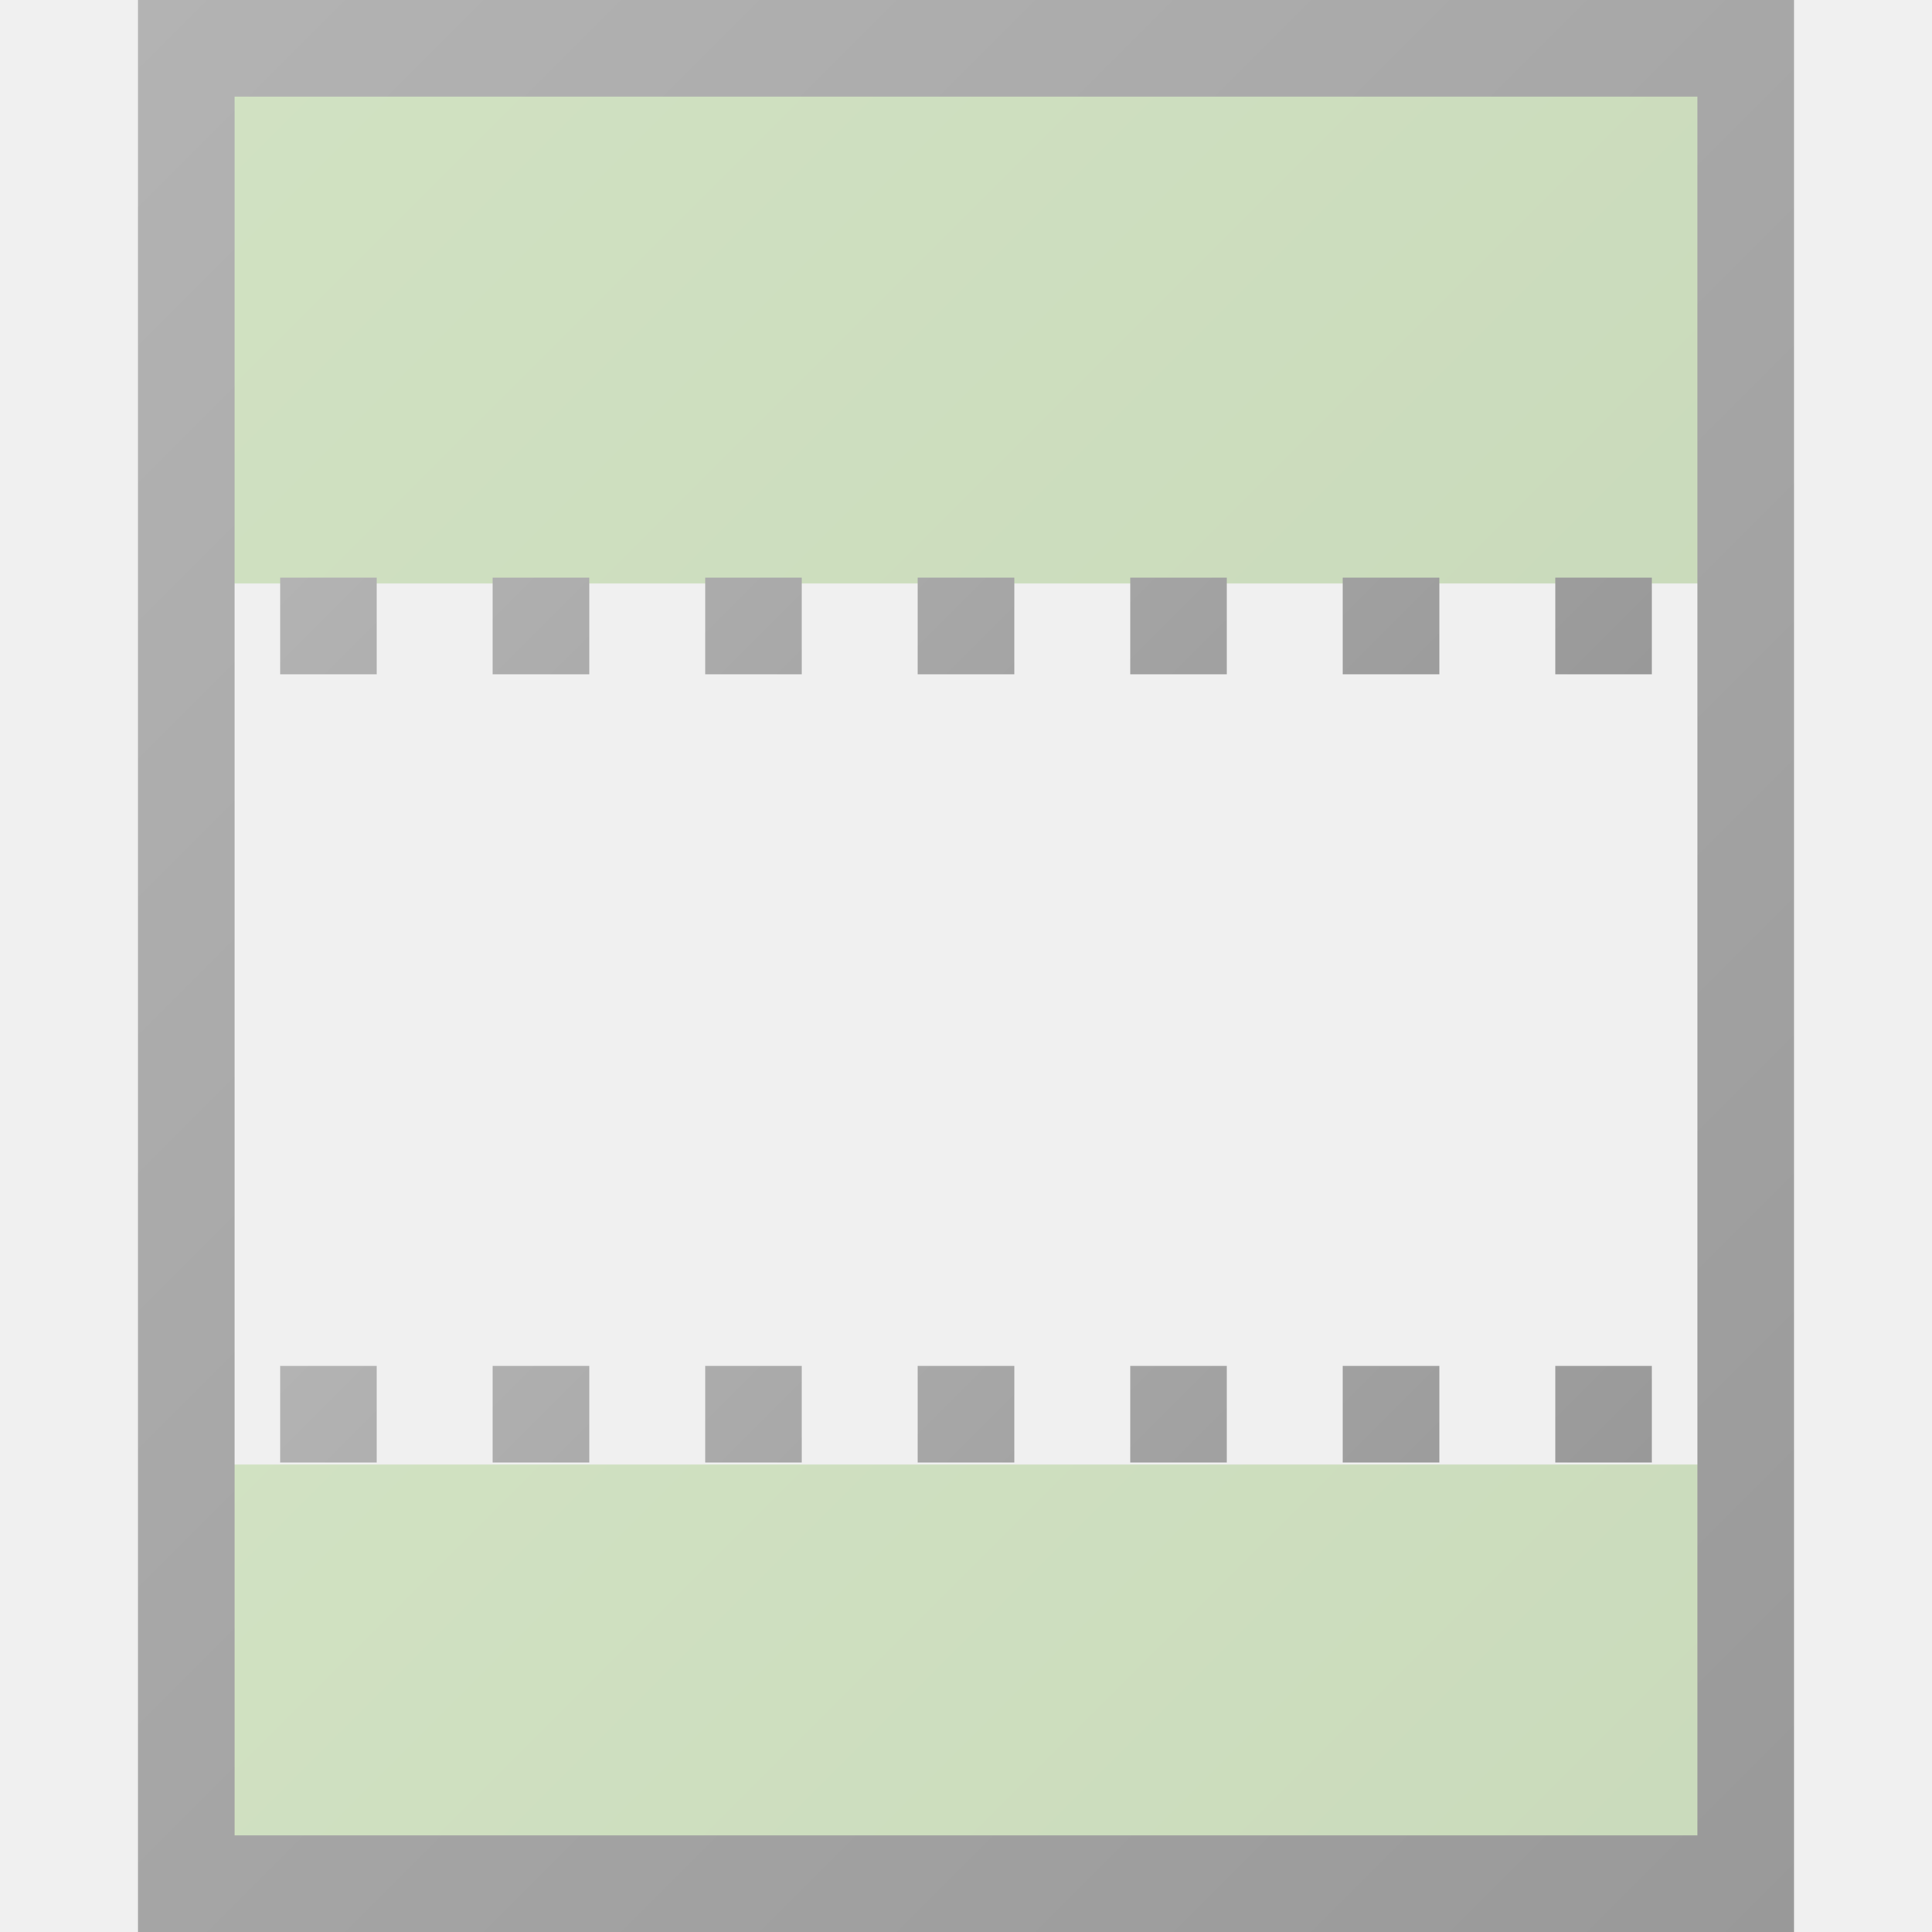
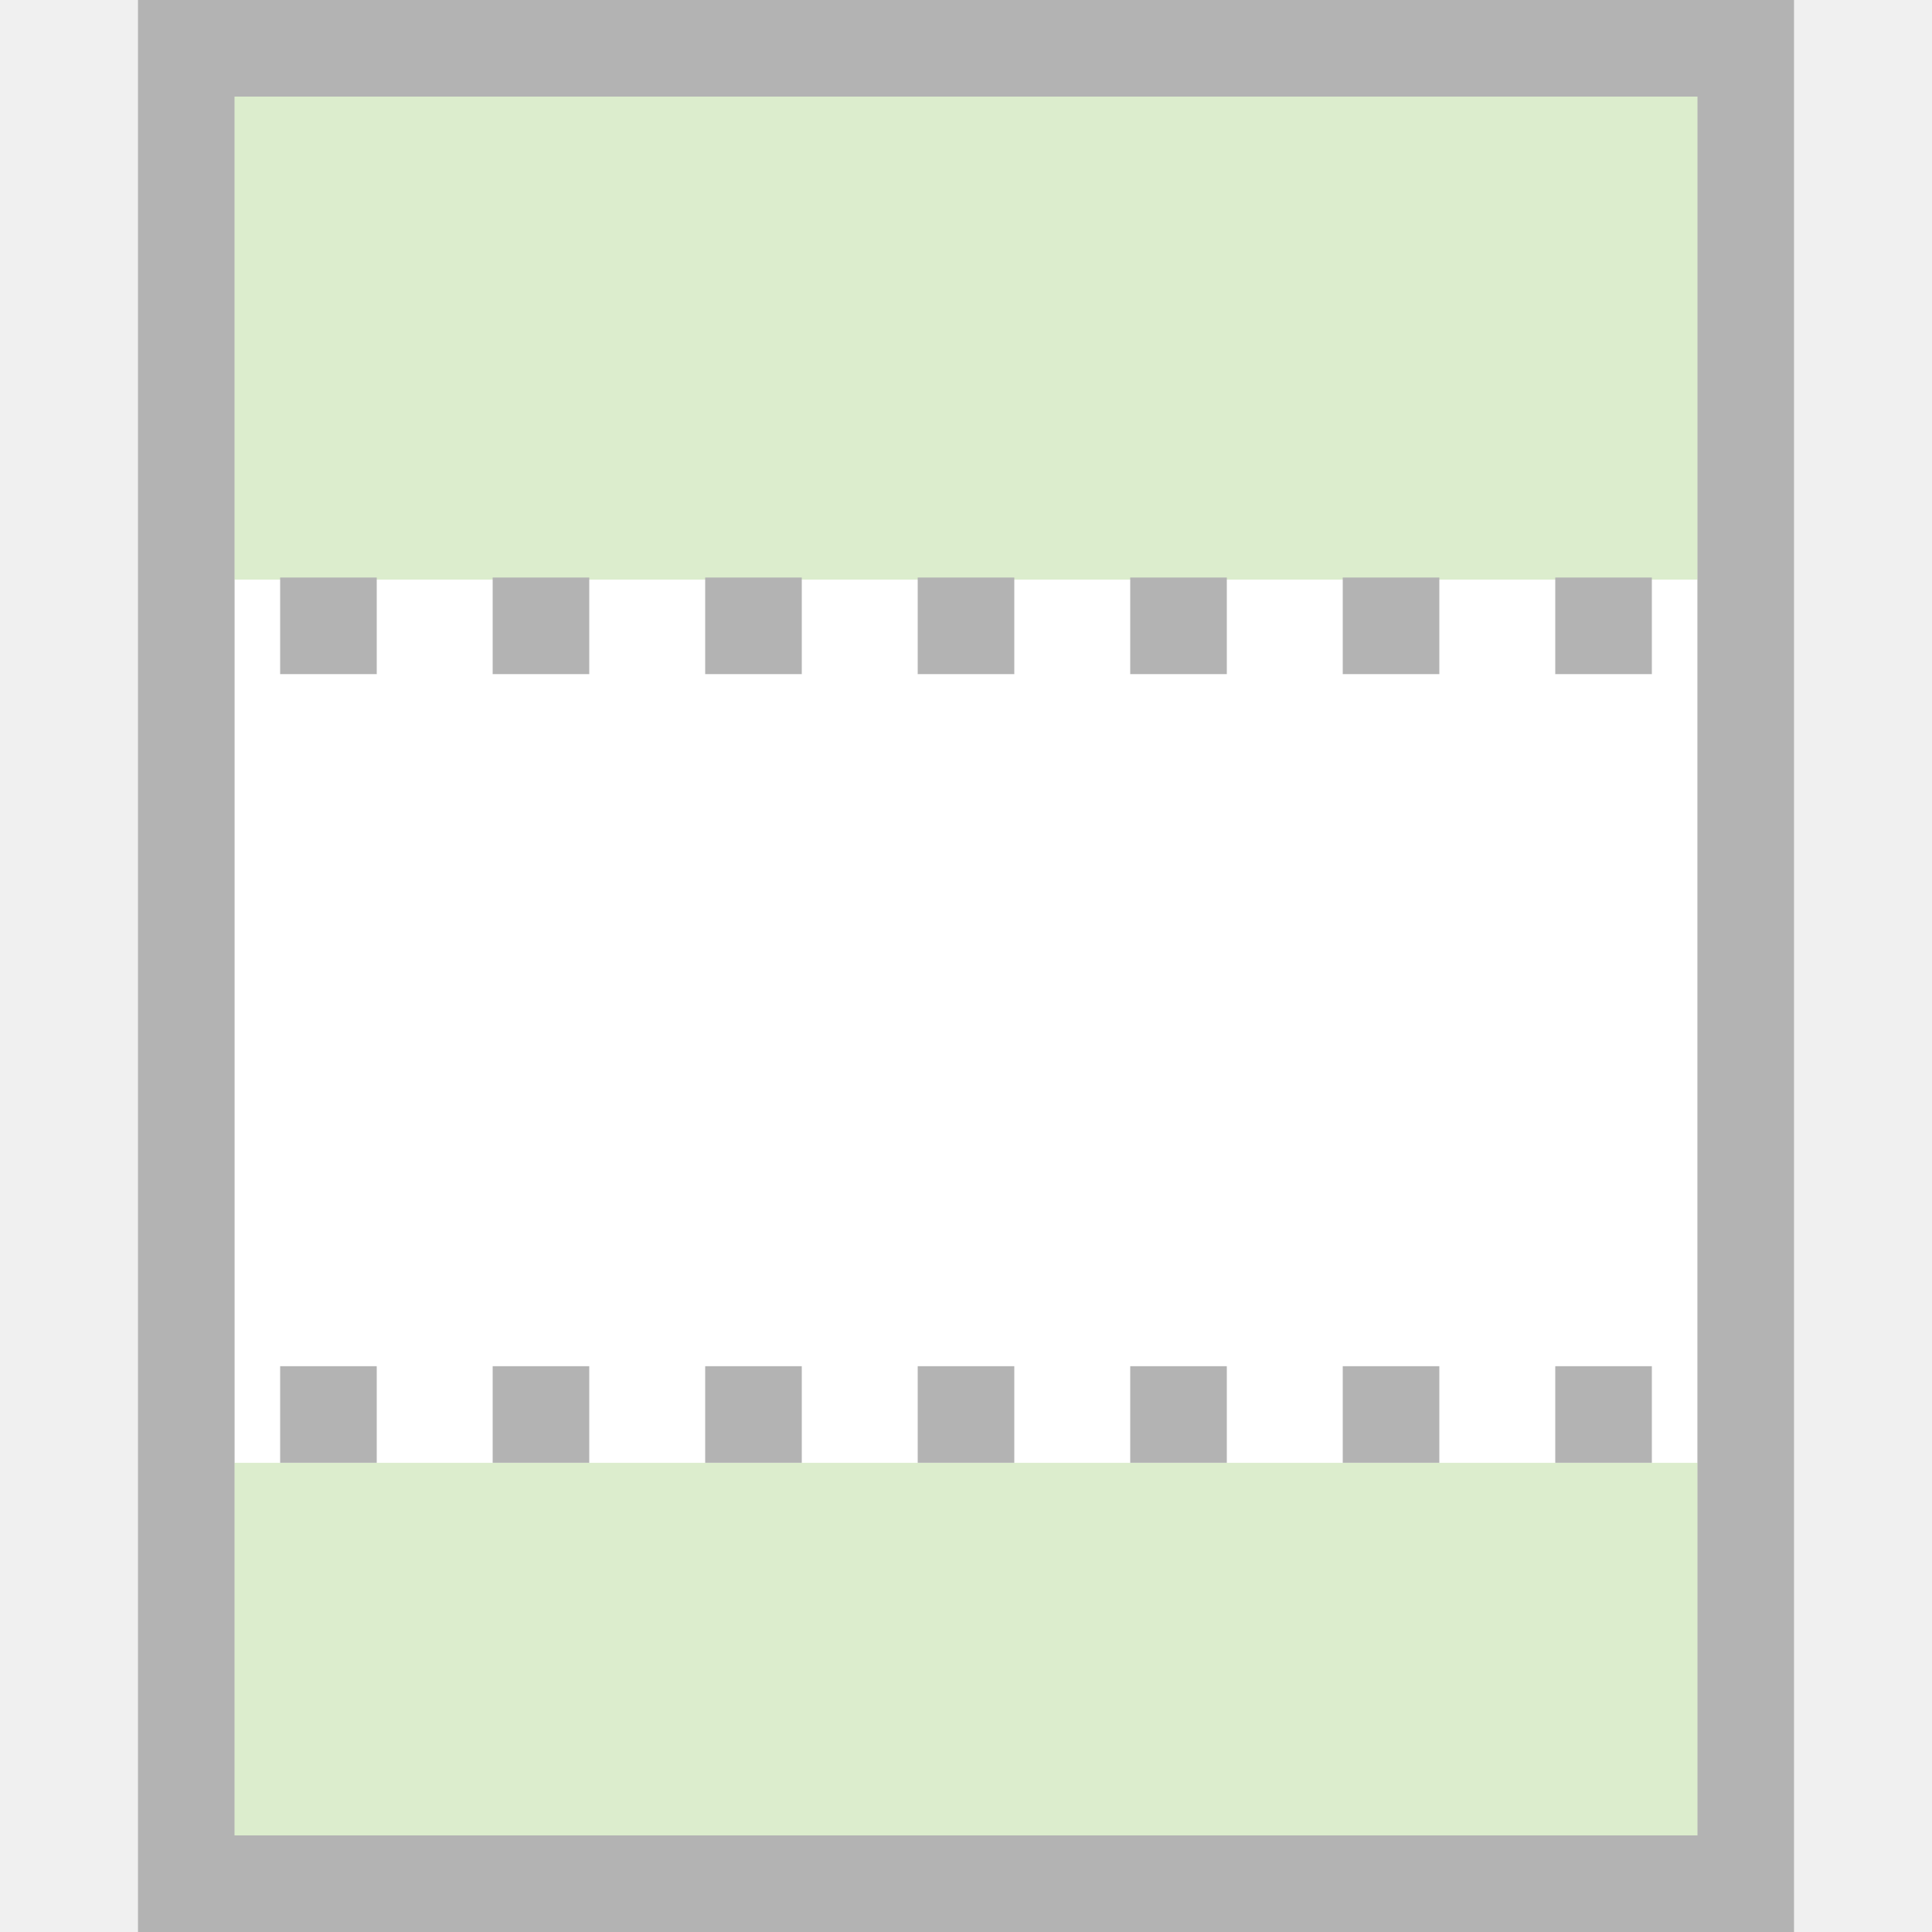
- <svg xmlns="http://www.w3.org/2000/svg" width="28" height="28" viewBox="0 0 28 28">
-   <linearGradient id="a" gradientUnits="userSpaceOnUse" x1="-4970.859" y1="-6803.627" x2="-5243.865" y2="-7076.633" gradientTransform="rotate(180 -136.006 -192) scale(.056)">
-     <stop offset="0" stop-color="#74b739" />
-     <stop offset="1" stop-color="#56991c" />
-   </linearGradient>
-   <path opacity=".25" fill="url(#a)" d="M2.52.84h22.96v7.616H2.52z" />
-   <linearGradient id="b" gradientUnits="userSpaceOnUse" x1="6990.142" y1="-4758.352" x2="7180.136" y2="-4948.346" gradientTransform="rotate(90 64.954 -322.742) scale(.056)">
-     <stop offset="0" stop-color="#b3b3b3" />
-     <stop offset="1" stop-color="#999" />
-   </linearGradient>
-   <path fill="url(#b)" d="M23.94 8.372v1.4h-1.4v-1.4m-1.68 1.4h-1.4v-1.4h1.4v1.4zm-3.08 0h-1.4v-1.4h1.4v1.4zm-3.08 0h-1.4v-1.4h1.4v1.4zm-3.08 0h-1.4v-1.4h1.4v1.4zm-3.08 0h-1.4v-1.4h1.4v1.4zm-3.08 0h-1.4v-1.4h1.4v1.4z" />
-   <linearGradient id="c" gradientUnits="userSpaceOnUse" x1="-4977.865" y1="-7160.635" x2="-5236.859" y2="-7419.629" gradientTransform="rotate(180 -136.006 -192) scale(.056)">
-     <stop offset="0" stop-color="#74b739" />
-     <stop offset="1" stop-color="#56991c" />
-   </linearGradient>
-   <path opacity=".25" fill="url(#c)" d="M2.52 21.225h22.96v6.047H2.52z" />
-   <linearGradient id="d" gradientUnits="userSpaceOnUse" x1="7194.138" y1="-4758.354" x2="7384.127" y2="-4948.343" gradientTransform="rotate(90 64.954 -322.742) scale(.056)">
-     <stop offset="0" stop-color="#b3b3b3" />
-     <stop offset="1" stop-color="#999" />
-   </linearGradient>
-   <path fill="url(#d)" d="M23.94 19.796v1.4h-1.4v-1.4m-1.68 1.4h-1.4v-1.4h1.4v1.4zm-3.08 0h-1.4v-1.4h1.4v1.4zm-3.08 0h-1.4v-1.4h1.4v1.4zm-3.08 0h-1.4v-1.4h1.4v1.4zm-3.08 0h-1.4v-1.4h1.4v1.4zm-3.08 0h-1.4v-1.4h1.4v1.4z" />
-   <linearGradient id="e" gradientUnits="userSpaceOnUse" x1="-4875.215" y1="-6874.988" x2="-5339.501" y2="-7339.274" gradientTransform="rotate(180 -136.006 -192) scale(.056)">
-     <stop offset="0" stop-color="#b3b3b3" />
-     <stop offset="1" stop-color="#999" />
-   </linearGradient>
-   <path fill="url(#e)" d="M3.4 1.4h21.2v25.2H3.4V1.4M2 0v28h24V0H2z" />
+ <svg xmlns="http://www.w3.org/2000/svg" xmlns:xlink="http://www.w3.org/1999/xlink" width="28" height="28" viewBox="0 0 28 28">
+   <defs>
+     <linearGradient id="a" x1="-8552.36" y1="9448.35" x2="-9016.64" y2="9912.64" gradientTransform="matrix(-.06 0 0 .06 -477.93 -528.11)" gradientUnits="userSpaceOnUse">
+       <stop offset="0" stop-color="#b3b3b3" />
+       <stop offset="1" stop-color="#999" />
+     </linearGradient>
+     <linearGradient id="b" x1="-8658.73" y1="9391.98" x2="-8910.27" y2="9643.51" gradientTransform="matrix(-.06 0 0 .06 -477.93 -528.11)" gradientUnits="userSpaceOnUse">
+       <stop offset="0" stop-color="#74b739" />
+       <stop offset="1" stop-color="#56991c" />
+     </linearGradient>
+     <linearGradient id="c" x1="9205.86" y1="8403.14" x2="9395.86" y2="8593.14" gradientTransform="matrix(0 .06 .06 0 -461.9 -511.78)" xlink:href="#a" />
+     <linearGradient id="d" x1="-8665.73" y1="9738.48" x2="-8903.27" y2="9976.01" xlink:href="#b" />
+     <linearGradient id="e" x1="9409.86" y1="8403.14" x2="9599.86" y2="8593.14" gradientTransform="matrix(0 .06 .06 0 -461.9 -511.78)" xlink:href="#a" />
+   </defs>
+   <path fill="url(#a)" d="M2 0h24v28H2z" />
+   <path fill="#fff" d="M3.4 1.4h21.2v25.2H3.4V1.4" />
+   <path d="M3.4 1.4h21.2v7H3.4z" style="isolation:isolate" opacity=".25" fill="url(#b)" />
+   <path d="M23.94 8.37v1.4h-1.4v-1.4m-1.68 1.4h-1.4v-1.4h1.4zm-3.08 0h-1.4v-1.4h1.4zm-3.08 0h-1.4v-1.4h1.4zm-3.08 0h-1.4v-1.4h1.4zm-3.08 0h-1.4v-1.4h1.4zm-3.08 0h-1.4v-1.4h1.4z" fill="url(#c)" />
+   <path d="M3.4 21.2h21.2v5.4H3.4z" style="isolation:isolate" opacity=".25" fill="url(#d)" />
+   <path d="M23.94 19.8v1.4h-1.4v-1.4m-1.68 1.4h-1.4v-1.4h1.4zm-3.08 0h-1.4v-1.4h1.4zm-3.08 0h-1.4v-1.4h1.4zm-3.08 0h-1.4v-1.4h1.4zm-3.08 0h-1.4v-1.4h1.4zm-3.08 0h-1.4v-1.4h1.4z" fill="url(#e)" />
</svg>
